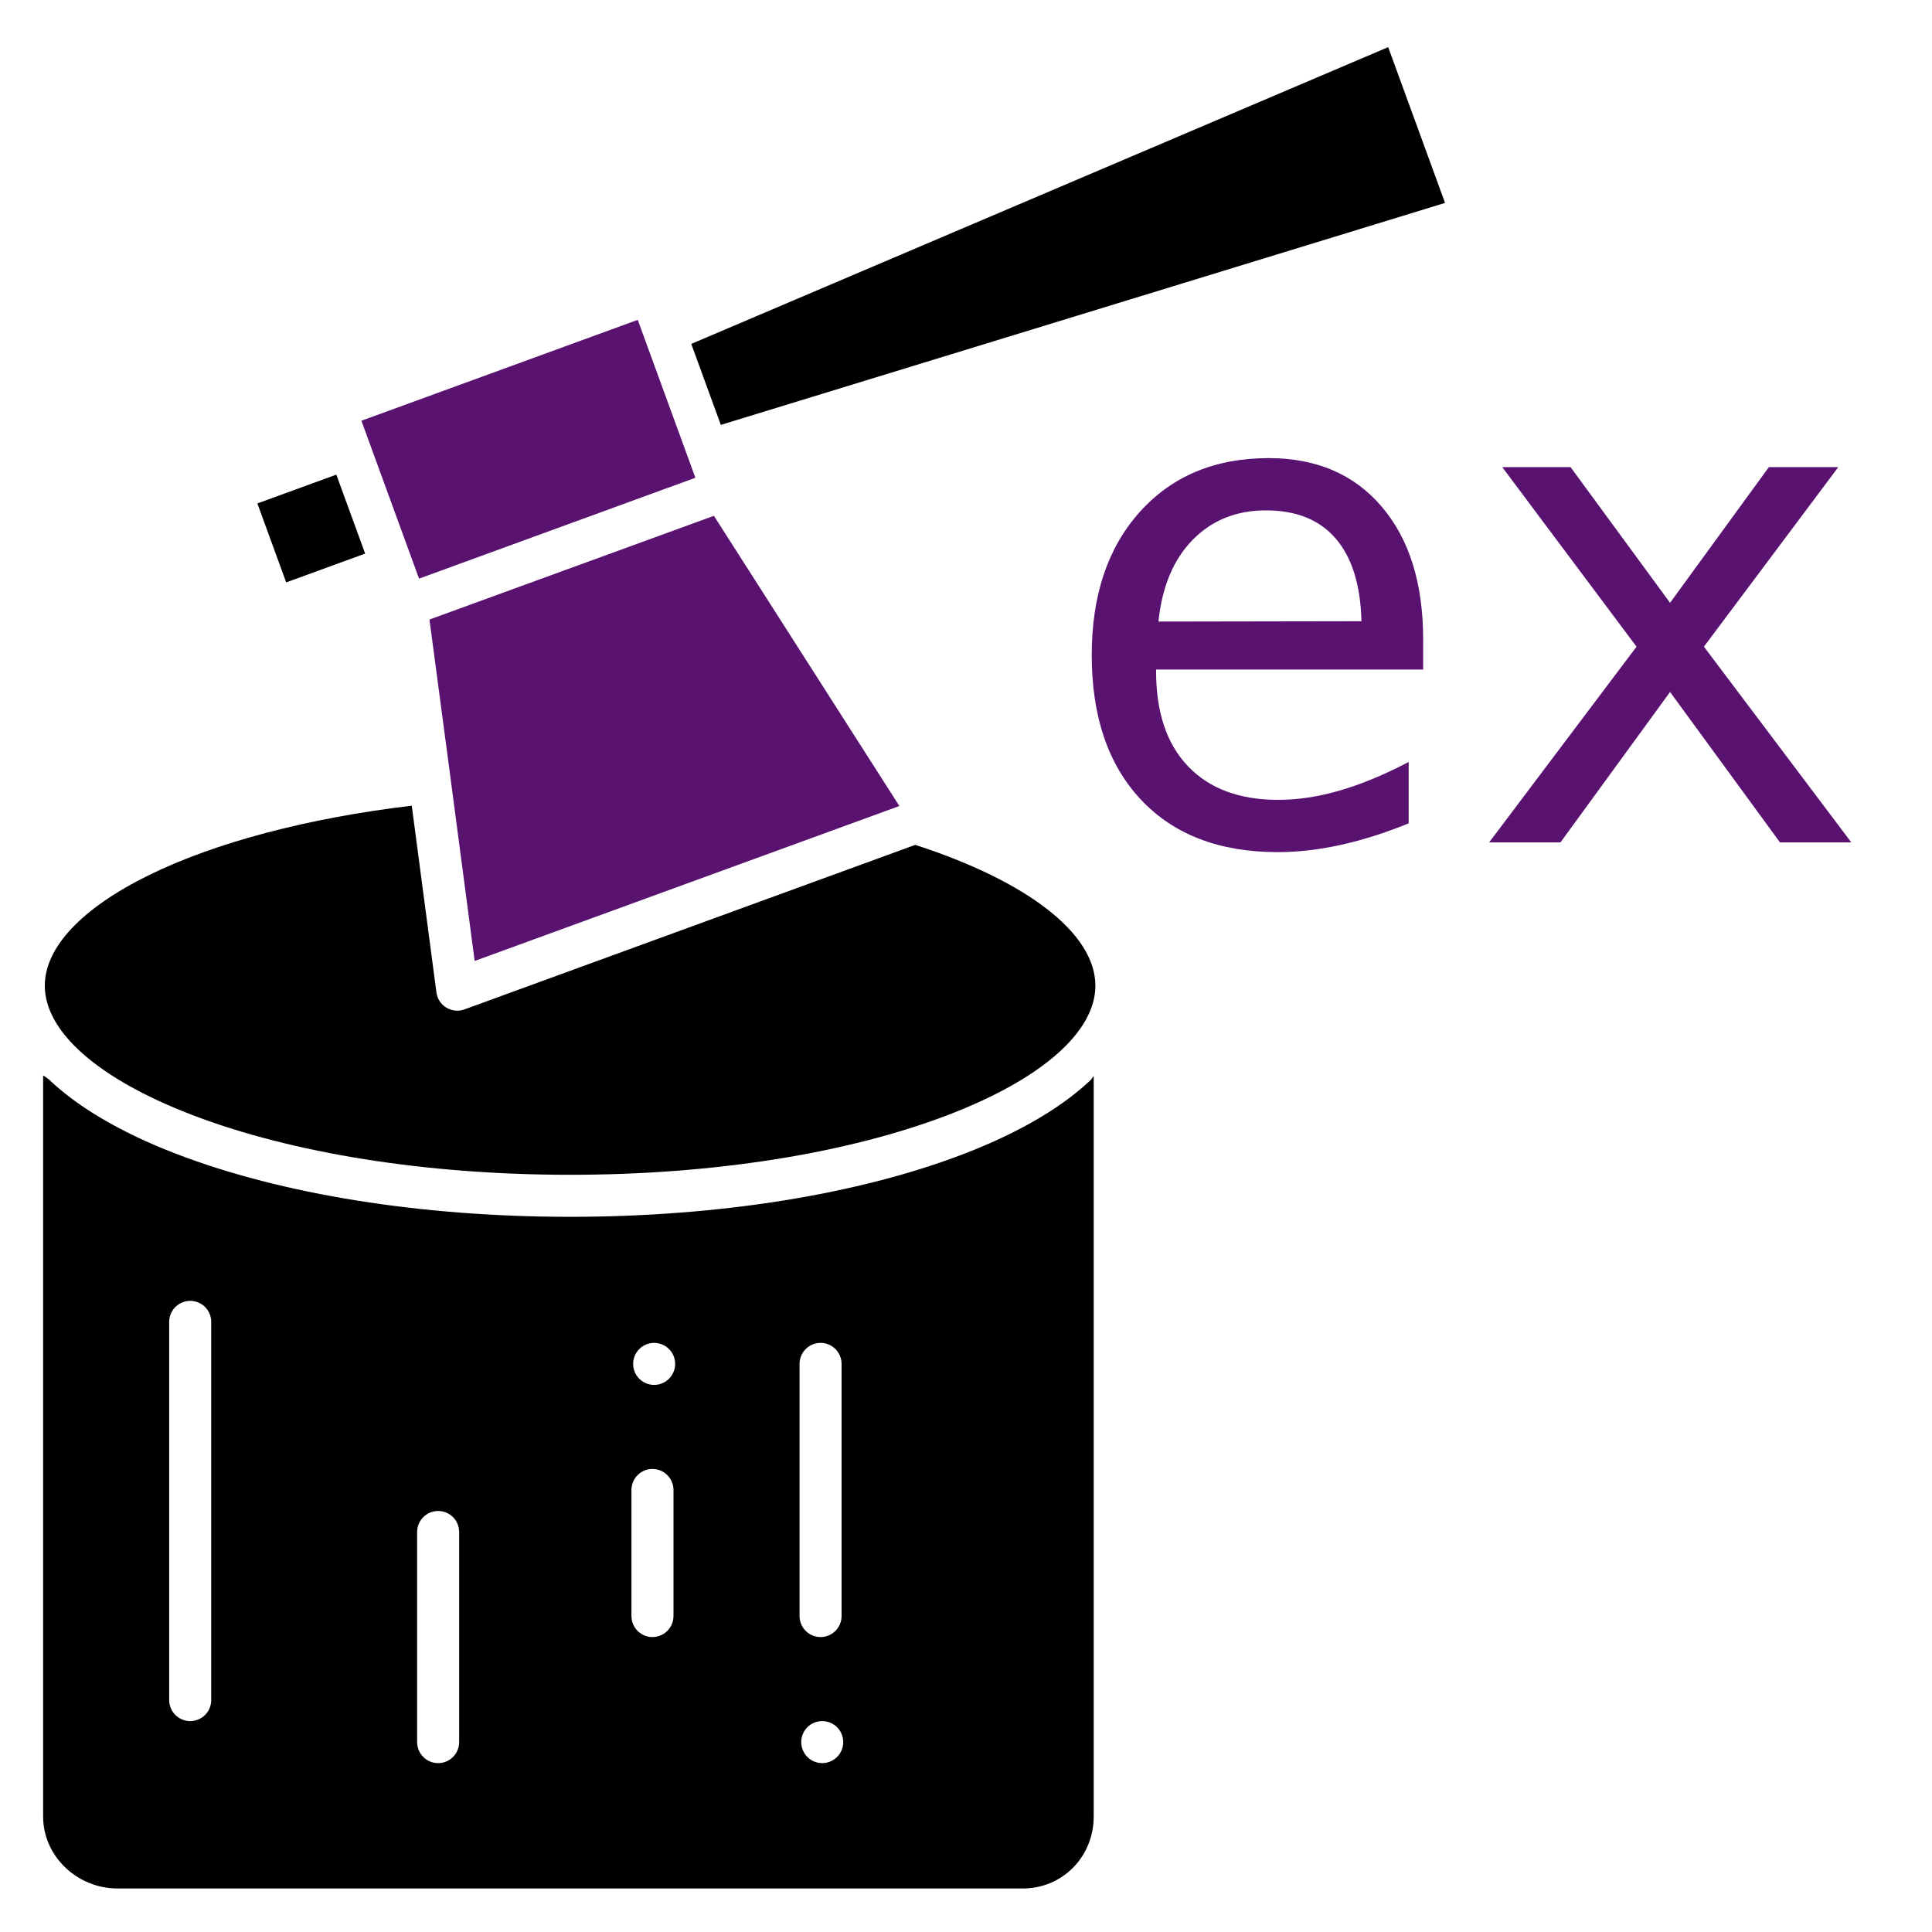
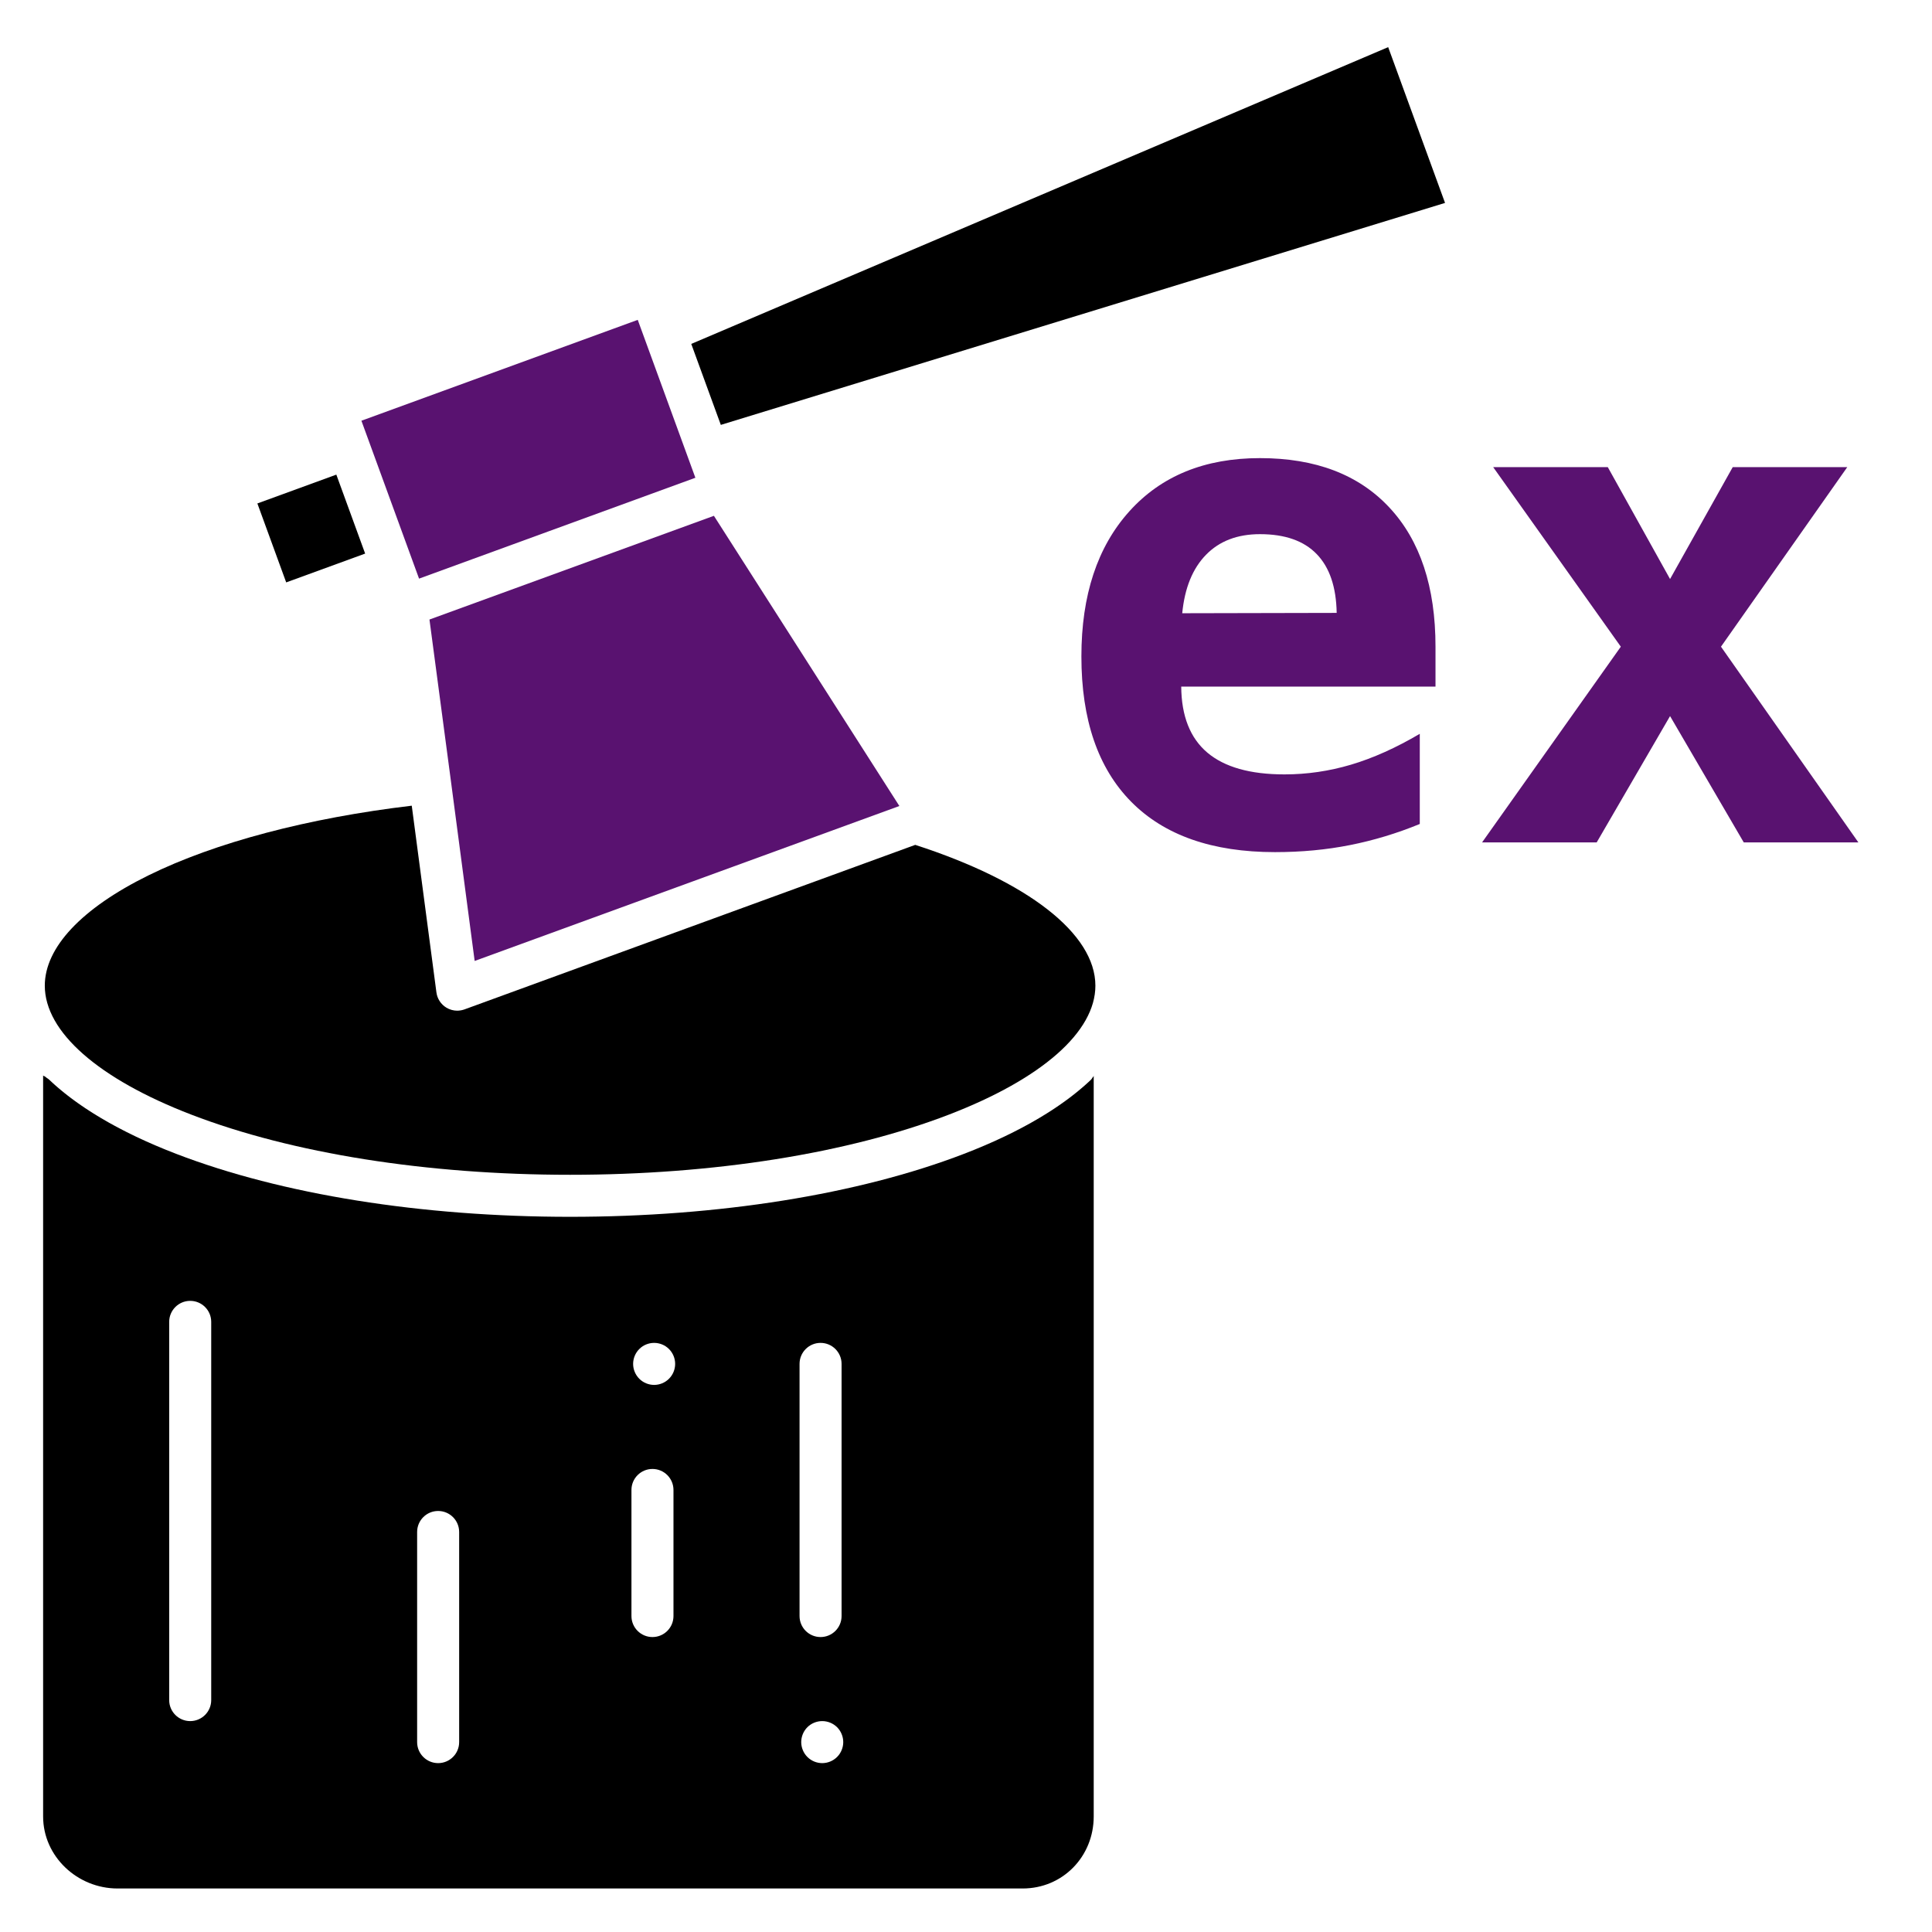
<svg xmlns="http://www.w3.org/2000/svg" xmlns:ns1="http://www.openswatchbook.org/uri/2009/osb" id="svg8" version="1.1" viewBox="0 0 33.867 33.867" height="128" width="128">
  <defs id="defs2">
    <linearGradient ns1:paint="solid" id="linearGradient4580">
      <stop id="stop4578" offset="0" style="stop-color:#000000;stop-opacity:1;" />
    </linearGradient>
  </defs>
  <g transform="translate(0,-263.1333)" id="layer1">
    <g id="_x36_2_x2C__Ax_x2C__Log_x2C__Timber_x2C__Wood" transform="matrix(0.07536829,0,0,0.07536829,-0.9026434,260.6741)">
      <g transform="matrix(0.9774073,0,0,0.9774073,-54.44518,5.63279)" id="g16">
        <path id="path2" d="m 327.58,284.537 c -0.206,0.197 -0.415,0.393 -0.627,0.588 -0.252,0.23 -0.508,0.461 -0.767,0.691 -0.221,0.195 -0.442,0.389 -0.668,0.582 -0.266,0.229 -0.536,0.455 -0.809,0.682 -0.232,0.191 -0.466,0.385 -0.704,0.574 -0.28,0.227 -0.565,0.449 -0.854,0.674 -0.243,0.188 -0.487,0.377 -0.736,0.564 -0.296,0.223 -0.599,0.443 -0.902,0.666 -0.254,0.184 -0.508,0.369 -0.767,0.553 -0.312,0.221 -0.63,0.439 -0.949,0.658 -0.265,0.182 -0.529,0.363 -0.799,0.543 -0.328,0.219 -0.663,0.436 -0.998,0.652 -0.274,0.176 -0.547,0.354 -0.826,0.529 -0.345,0.217 -0.698,0.432 -1.051,0.646 -0.283,0.172 -0.563,0.346 -0.852,0.516 -0.361,0.215 -0.73,0.428 -1.1,0.639 -0.293,0.17 -0.583,0.338 -0.881,0.506 -0.381,0.213 -0.771,0.424 -1.16,0.637 -0.297,0.16 -0.59,0.322 -0.892,0.482 -0.404,0.215 -0.819,0.428 -1.232,0.639 -0.299,0.154 -0.594,0.311 -0.897,0.463 -0.432,0.217 -0.873,0.43 -1.313,0.645 -0.298,0.145 -0.59,0.291 -0.891,0.434 -0.457,0.219 -0.926,0.432 -1.392,0.646 -0.299,0.139 -0.592,0.277 -0.894,0.414 -0.498,0.225 -1.009,0.445 -1.518,0.668 -0.279,0.121 -0.552,0.244 -0.834,0.365 -0.569,0.244 -1.151,0.482 -1.733,0.723 -0.234,0.098 -0.462,0.195 -0.698,0.291 -0.822,0.334 -1.656,0.664 -2.503,0.988 -25.112,9.658 -58.396,14.979 -93.719,14.979 -35.323,0 -68.606,-5.32 -93.719,-14.979 -0.846,-0.324 -1.68,-0.654 -2.502,-0.988 -0.247,-0.1 -0.485,-0.203 -0.729,-0.303 -0.571,-0.236 -1.142,-0.471 -1.701,-0.711 -0.289,-0.123 -0.568,-0.25 -0.854,-0.373 -0.502,-0.221 -1.007,-0.439 -1.499,-0.66 -0.305,-0.139 -0.601,-0.279 -0.902,-0.418 -0.462,-0.213 -0.927,-0.426 -1.38,-0.641 -0.306,-0.146 -0.604,-0.295 -0.905,-0.441 -0.436,-0.213 -0.873,-0.424 -1.3,-0.639 -0.307,-0.154 -0.605,-0.311 -0.907,-0.467 -0.41,-0.209 -0.821,-0.42 -1.223,-0.633 -0.303,-0.162 -0.598,-0.324 -0.896,-0.486 -0.388,-0.211 -0.777,-0.422 -1.156,-0.635 -0.298,-0.168 -0.588,-0.336 -0.881,-0.506 -0.369,-0.211 -0.739,-0.424 -1.1,-0.639 -0.288,-0.17 -0.568,-0.342 -0.851,-0.516 -0.354,-0.215 -0.707,-0.43 -1.053,-0.646 -0.279,-0.176 -0.55,-0.352 -0.824,-0.529 -0.336,-0.217 -0.671,-0.434 -1,-0.652 -0.271,-0.18 -0.535,-0.361 -0.8,-0.543 -0.318,-0.219 -0.636,-0.438 -0.947,-0.656 -0.261,-0.186 -0.516,-0.371 -0.771,-0.557 -0.302,-0.221 -0.604,-0.441 -0.898,-0.664 -0.25,-0.188 -0.495,-0.377 -0.74,-0.566 -0.287,-0.223 -0.571,-0.445 -0.851,-0.67 -0.238,-0.191 -0.473,-0.385 -0.706,-0.578 -0.272,-0.225 -0.542,-0.451 -0.806,-0.678 -0.227,-0.195 -0.45,-0.391 -0.671,-0.586 -0.257,-0.229 -0.512,-0.457 -0.761,-0.688 -0.214,-0.197 -0.426,-0.395 -0.634,-0.594 -0.243,-0.23 -0.682,-0.463 -0.917,-0.695 -0.102,-0.101 -0.512,-0.2 -0.512,-0.304 v 176.324 c 0,9.549 8.166,17.149 17.714,17.149 H 311.301 c 9.548,0 16.917,-7.6 16.917,-17.148 v -31.023 -105.985 -39.316 c 0,0.102 -0.009,0.199 -0.11,0.301 -0.239,0.234 -0.282,0.468 -0.528,0.702 z m -209.362,147.637 c 0,2.762 -2.239,5 -5,5 -2.761,0 -5,-2.238 -5,-5 v -90 c 0,-2.762 2.239,-5 5,-5 2.761,0 5,2.238 5,5 z m 59,10 c 0,2.762 -2.239,5 -5,5 -2.761,0 -5,-2.238 -5,-5 v -50 c 0,-2.762 2.239,-5 5,-5 2.761,0 5,2.238 5,5 z m 51,-30 c 0,2.762 -2.239,5 -5,5 -2.761,0 -5,-2.238 -5,-5 v -30 c 0,-2.762 2.239,-5 5,-5 2.761,0 5,2.238 5,5 z m -1.072,-56.461 c -0.93,0.93 -2.21,1.461 -3.53,1.461 -1.32,0 -2.6,-0.531 -3.53,-1.461 -0.94,-0.939 -1.47,-2.221 -1.47,-3.539 0,-1.32 0.53,-2.611 1.47,-3.541 0.92,-0.93 2.21,-1.459 3.53,-1.459 1.32,0 2.61,0.529 3.53,1.459 0.94,0.93 1.47,2.221 1.47,3.541 0,1.318 -0.53,2.6 -1.47,3.539 z m 40.01,89.99 c -0.94,0.939 -2.221,1.471 -3.54,1.471 -1.32,0 -2.61,-0.531 -3.54,-1.471 -0.93,-0.93 -1.46,-2.221 -1.46,-3.529 0,-1.32 0.53,-2.602 1.46,-3.541 0.93,-0.93 2.22,-1.459 3.54,-1.459 1.319,0 2.6,0.529 3.54,1.459 0.93,0.939 1.46,2.221 1.46,3.541 0,1.309 -0.53,2.6 -1.46,3.529 z m 1.062,-33.529 c 0,2.762 -2.238,5 -5,5 -2.762,0 -5,-2.238 -5,-5 v -60 c 0,-2.762 2.238,-5 5,-5 2.762,0 5,2.238 5,5 z" />
        <path id="path4" d="m 285.748,228.666 -107.269,39.155 c -0.247,0.09 -0.5,0.152 -0.754,0.203 -0.06,0.012 -0.119,0.021 -0.179,0.031 -0.25,0.041 -0.502,0.064 -0.753,0.066 -0.009,0 -0.018,0.002 -0.027,0.002 -0.045,0 -0.091,-0.008 -0.136,-0.008 -0.153,-0.006 -0.305,-0.014 -0.457,-0.031 -0.073,-0.01 -0.146,-0.021 -0.219,-0.035 -0.136,-0.021 -0.271,-0.049 -0.404,-0.082 -0.073,-0.018 -0.146,-0.037 -0.219,-0.059 -0.139,-0.041 -0.275,-0.092 -0.41,-0.145 -0.061,-0.025 -0.123,-0.047 -0.183,-0.072 -0.193,-0.086 -0.382,-0.182 -0.564,-0.291 -1.297,-0.787 -2.167,-2.119 -2.366,-3.623 l -5.869,-44.434 c -24.686,2.927 -46.791,8.763 -62.654,16.58 -15.907,7.838 -24.668,17.161 -24.668,26.25 0,10.979 12.71,22.164 34.871,30.688 23.995,9.229 56.003,14.313 90.129,14.313 34.126,0 66.134,-5.084 90.129,-14.313 22.161,-8.523 34.871,-19.709 34.871,-30.688 -10e-4,-12.336 -15.988,-24.805 -42.869,-33.507 z" />
        <polygon transform="translate(-10.78237,2.006022)" style="fill:#591270;fill-opacity:1" id="polygon6" points="230.497,101.728 164.741,125.73 174.35,152.054 176.742,158.608 176.742,158.609 178.457,163.305 244.213,139.303 " />
        <rect style="stroke-width:1" id="rect8" y="-90.821" x="182.786" width="20.001" transform="rotate(69.94689)" height="20.001" />
        <polygon transform="translate(-10.78237,2.006022)" style="fill:#591270;fill-opacity:1" id="polygon10" points="186,211.174 186,211.178 191.69,254.284 292.754,217.412 248.622,148.357 180.935,173.039 " />
        <polygon transform="translate(-10.78237,2.006022)" id="polygon14" points="243.232,107.452 250.266,126.721 422.602,73.9 409.071,36.833 " />
      </g>
      <text id="text3739" y="229.65" x="265.541" style="font-style:normal;font-weight:normal;font-size:140.422px;line-height:1.25;font-family:sans-serif;letter-spacing:0px;word-spacing:0px;fill:#000000;fill-opacity:1;stroke:none;stroke-width:3.511" xml:space="preserve">
        <tspan style="font-style:normal;font-variant:normal;font-weight:normal;font-stretch:normal;font-family:monospace;-inkscape-font-specification:monospace;stroke-width:3.511" y="353.89" x="265.541" id="tspan3737" />
      </text>
      <path id="path4558" d="m 107.744,220.02 c -4.16,-31.572 -5.324,-42.752 -4.506,-43.258 1.893,-1.17 70.173,-25.869 70.499,-25.502 1.975,2.224 45.826,72.041 45.471,72.396 -0.326,0.326 -105.416,38.993 -105.837,38.942 -0.01,-9.9e-4 -2.542,-19.161 -5.627,-42.578 z" style="fill:#591270;fill-opacity:0;stroke-width:0.945" />
      <text id="text4564" y="156.617" x="270.404" style="font-style:normal;font-weight:normal;font-size:140.422px;line-height:1.25;font-family:sans-serif;letter-spacing:0px;word-spacing:0px;fill:#000000;fill-opacity:1;stroke:none;stroke-width:3.511" xml:space="preserve">
        <tspan style="stroke-width:3.511" y="280.857" x="270.404" id="tspan4562" />
      </text>
      <text id="text4568" y="228.555" x="256.322" style="font-style:normal;font-variant:normal;font-weight:normal;font-stretch:normal;font-size:149.62px;line-height:1.25;font-family:monospace;-inkscape-font-specification:monospace;letter-spacing:0px;word-spacing:0px;fill:#000000;fill-opacity:1;stroke:none;stroke-width:3.74" xml:space="preserve">
-         <tspan style="font-size:159.595px;fill:#591270;fill-opacity:1;stroke-width:3.74" y="228.555" x="256.322" id="tspan4566">ex</tspan>
+         <tspan style="font-size:159.595px;fill:#591270;fill-opacity:1;stroke-width:3.74;-inkscape-font-specification:'monospace Bold';font-family:monospace;font-weight:bold;font-style:normal;font-stretch:normal;font-variant:normal" y="228.555" x="256.322" id="tspan4566">ex</tspan>
      </text>
    </g>
    <g id="Layer_1" transform="matrix(0.06743866,0,0,0.06743866,-3.738227,264.4407)" />
  </g>
</svg>
